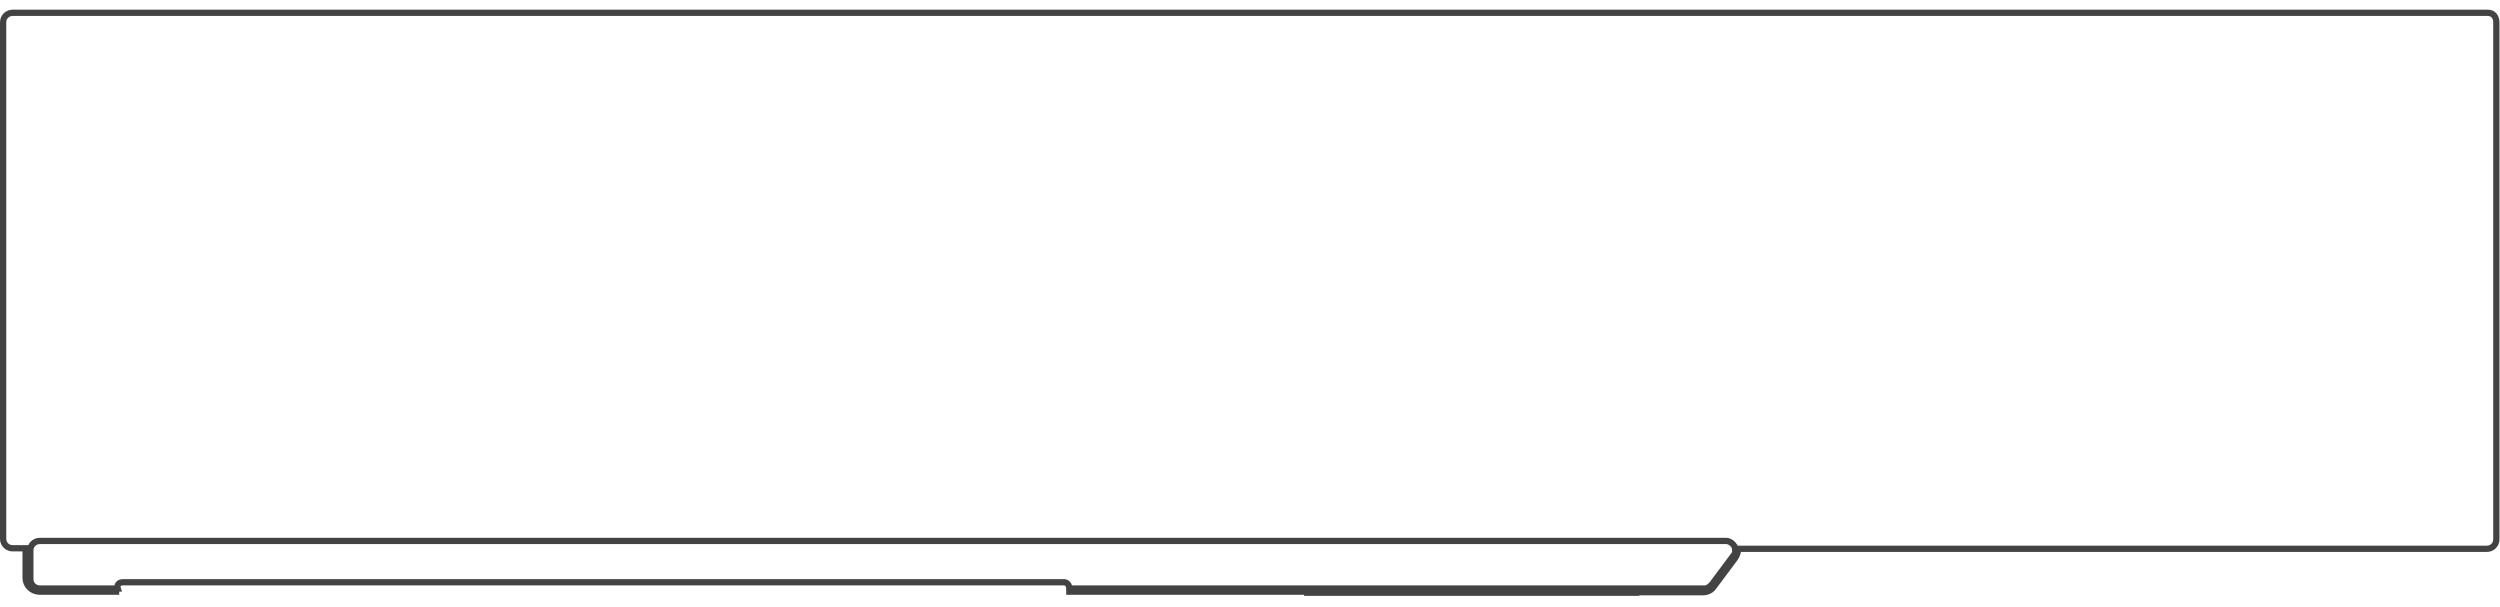
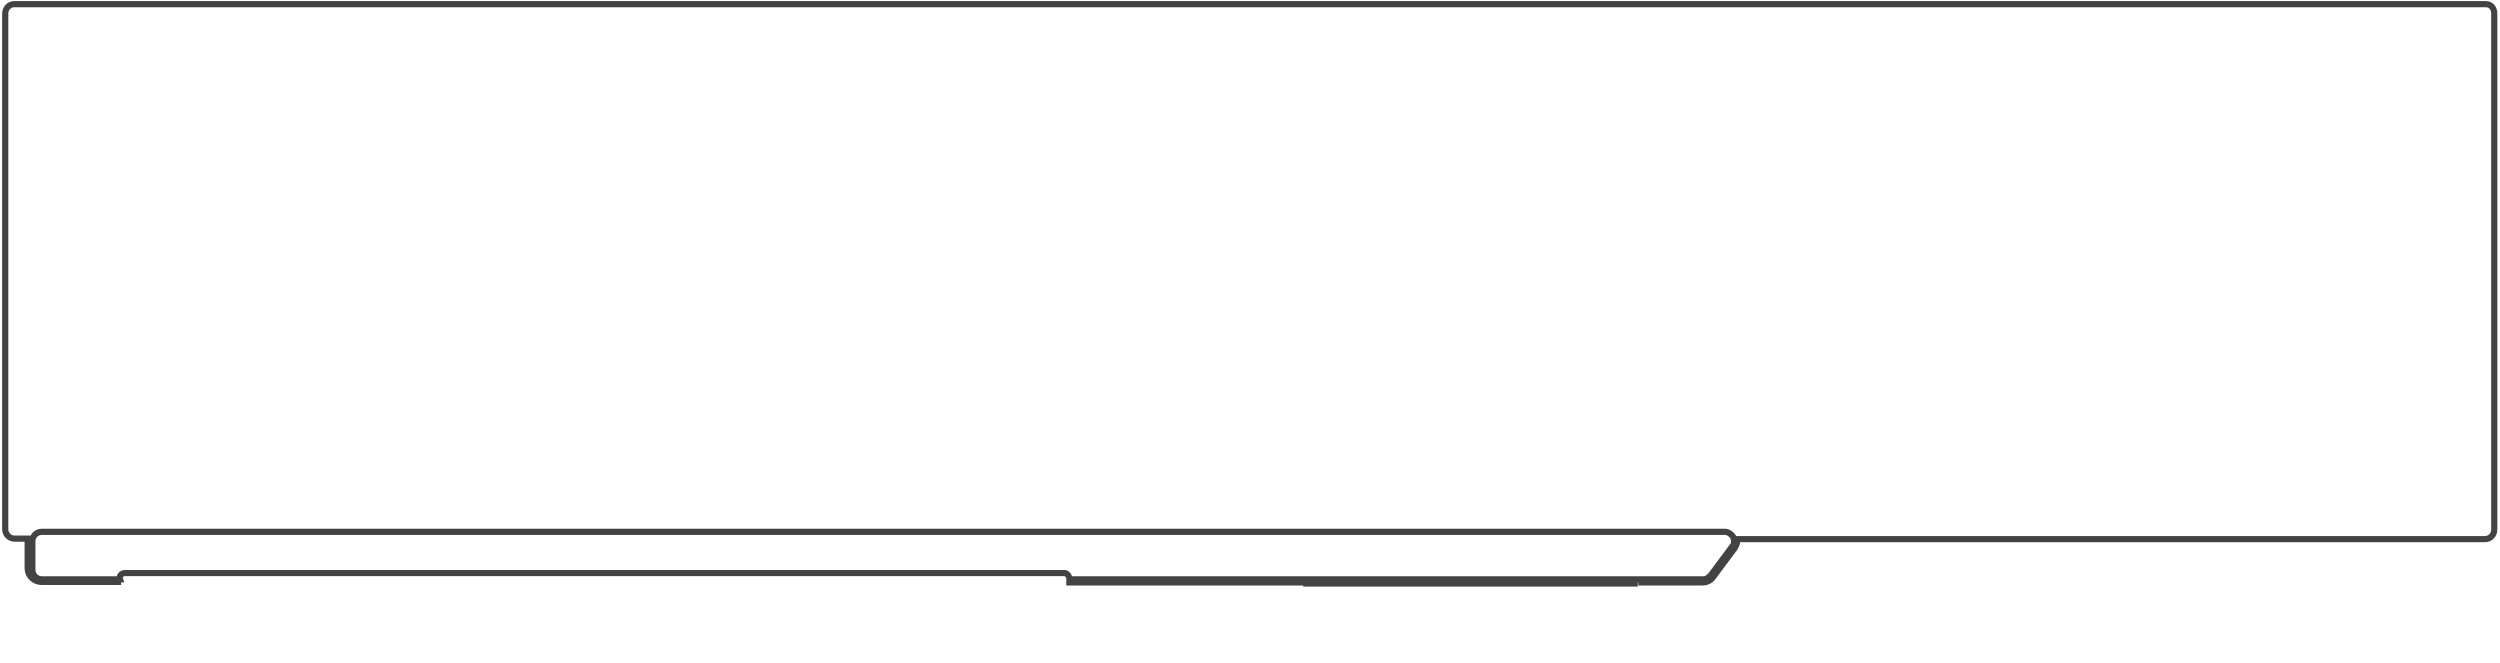
- <svg xmlns="http://www.w3.org/2000/svg" id="a" width="6.6in" height="1.6in" viewBox="0 0 478.1 112.2">
-   <defs>
-     <style>.b{fill:none;stroke:#434344;stroke-miterlimit:10;stroke-width:1.2px;}</style>
-   </defs>
-   <path class="b" d="m313.4,111.4h12.3c.8,0,1.6-.4,2-1l4.1-5.5c.4-.6.6-1.2.6-1.8h143.2c1,0,1.8-.8,1.8-1.8V2.4c0-1-.6-1.8-1.6-1.8H2.4c-1,0-1.8.8-1.8,1.8v98.8c0,1,.8,1.8,1.8,1.8h2.5v5.7c0,1.4,1.2,2.6,2.7,2.6h15.2m181.1,0h45.5m0,.2h64.1m18-7.1l-4.1,5.5c-.4.4-.8.8-1.4.8h-121.5c0-.6-.4-1.2-1-1.2H23.5c-.8,0-1.2.6-1,1.2H7.6c-1,0-1.8-.8-1.8-1.8v-5.5c0-1,.8-1.8,1.8-1.8h322.5c.6,0,1.2.4,1.6,1,.2.6.2,1.2,0,1.8h-.2Z" />
+ <svg xmlns="http://www.w3.org/2000/svg" version="1.1" id="Layer_1" x="0px" y="0px" width="479px" height="127px" viewBox="0 0 479 127" style="enable-background:new 0 0 479 127;" xml:space="preserve">
+   <style type="text/css">
+ 	.st0{fill:none;stroke:#434344;stroke-width:1.183;stroke-miterlimit:10;}
+ </style>
+   <path class="st0" d="M313.9,111.6h12.3c0.8,0,1.6-0.4,2-1l4.1-5.5c0.4-0.6,0.6-1.2,0.6-1.8h143.2c1,0,1.8-0.8,1.8-1.8V2.6  c0-1-0.6-1.8-1.6-1.8H2.9C1.8,0.7,1,1.6,1,2.6v98.8c0,1,0.8,1.8,1.8,1.8h2.5v5.7c0,1.4,1.2,2.6,2.7,2.6h15.2 M204.3,111.6h45.5   M249.7,111.8h64.1 M331.9,104.7l-4.1,5.5c-0.4,0.4-0.8,0.8-1.4,0.8H204.9c0-0.6-0.4-1.2-1-1.2H24c-0.8,0-1.2,0.6-1,1.2H8  c-1,0-1.8-0.8-1.8-1.8v-5.5c0-1,0.8-1.8,1.8-1.8h322.5c0.6,0,1.2,0.4,1.6,1c0.2,0.6,0.2,1.2,0,1.8H331.9z" />
</svg>
